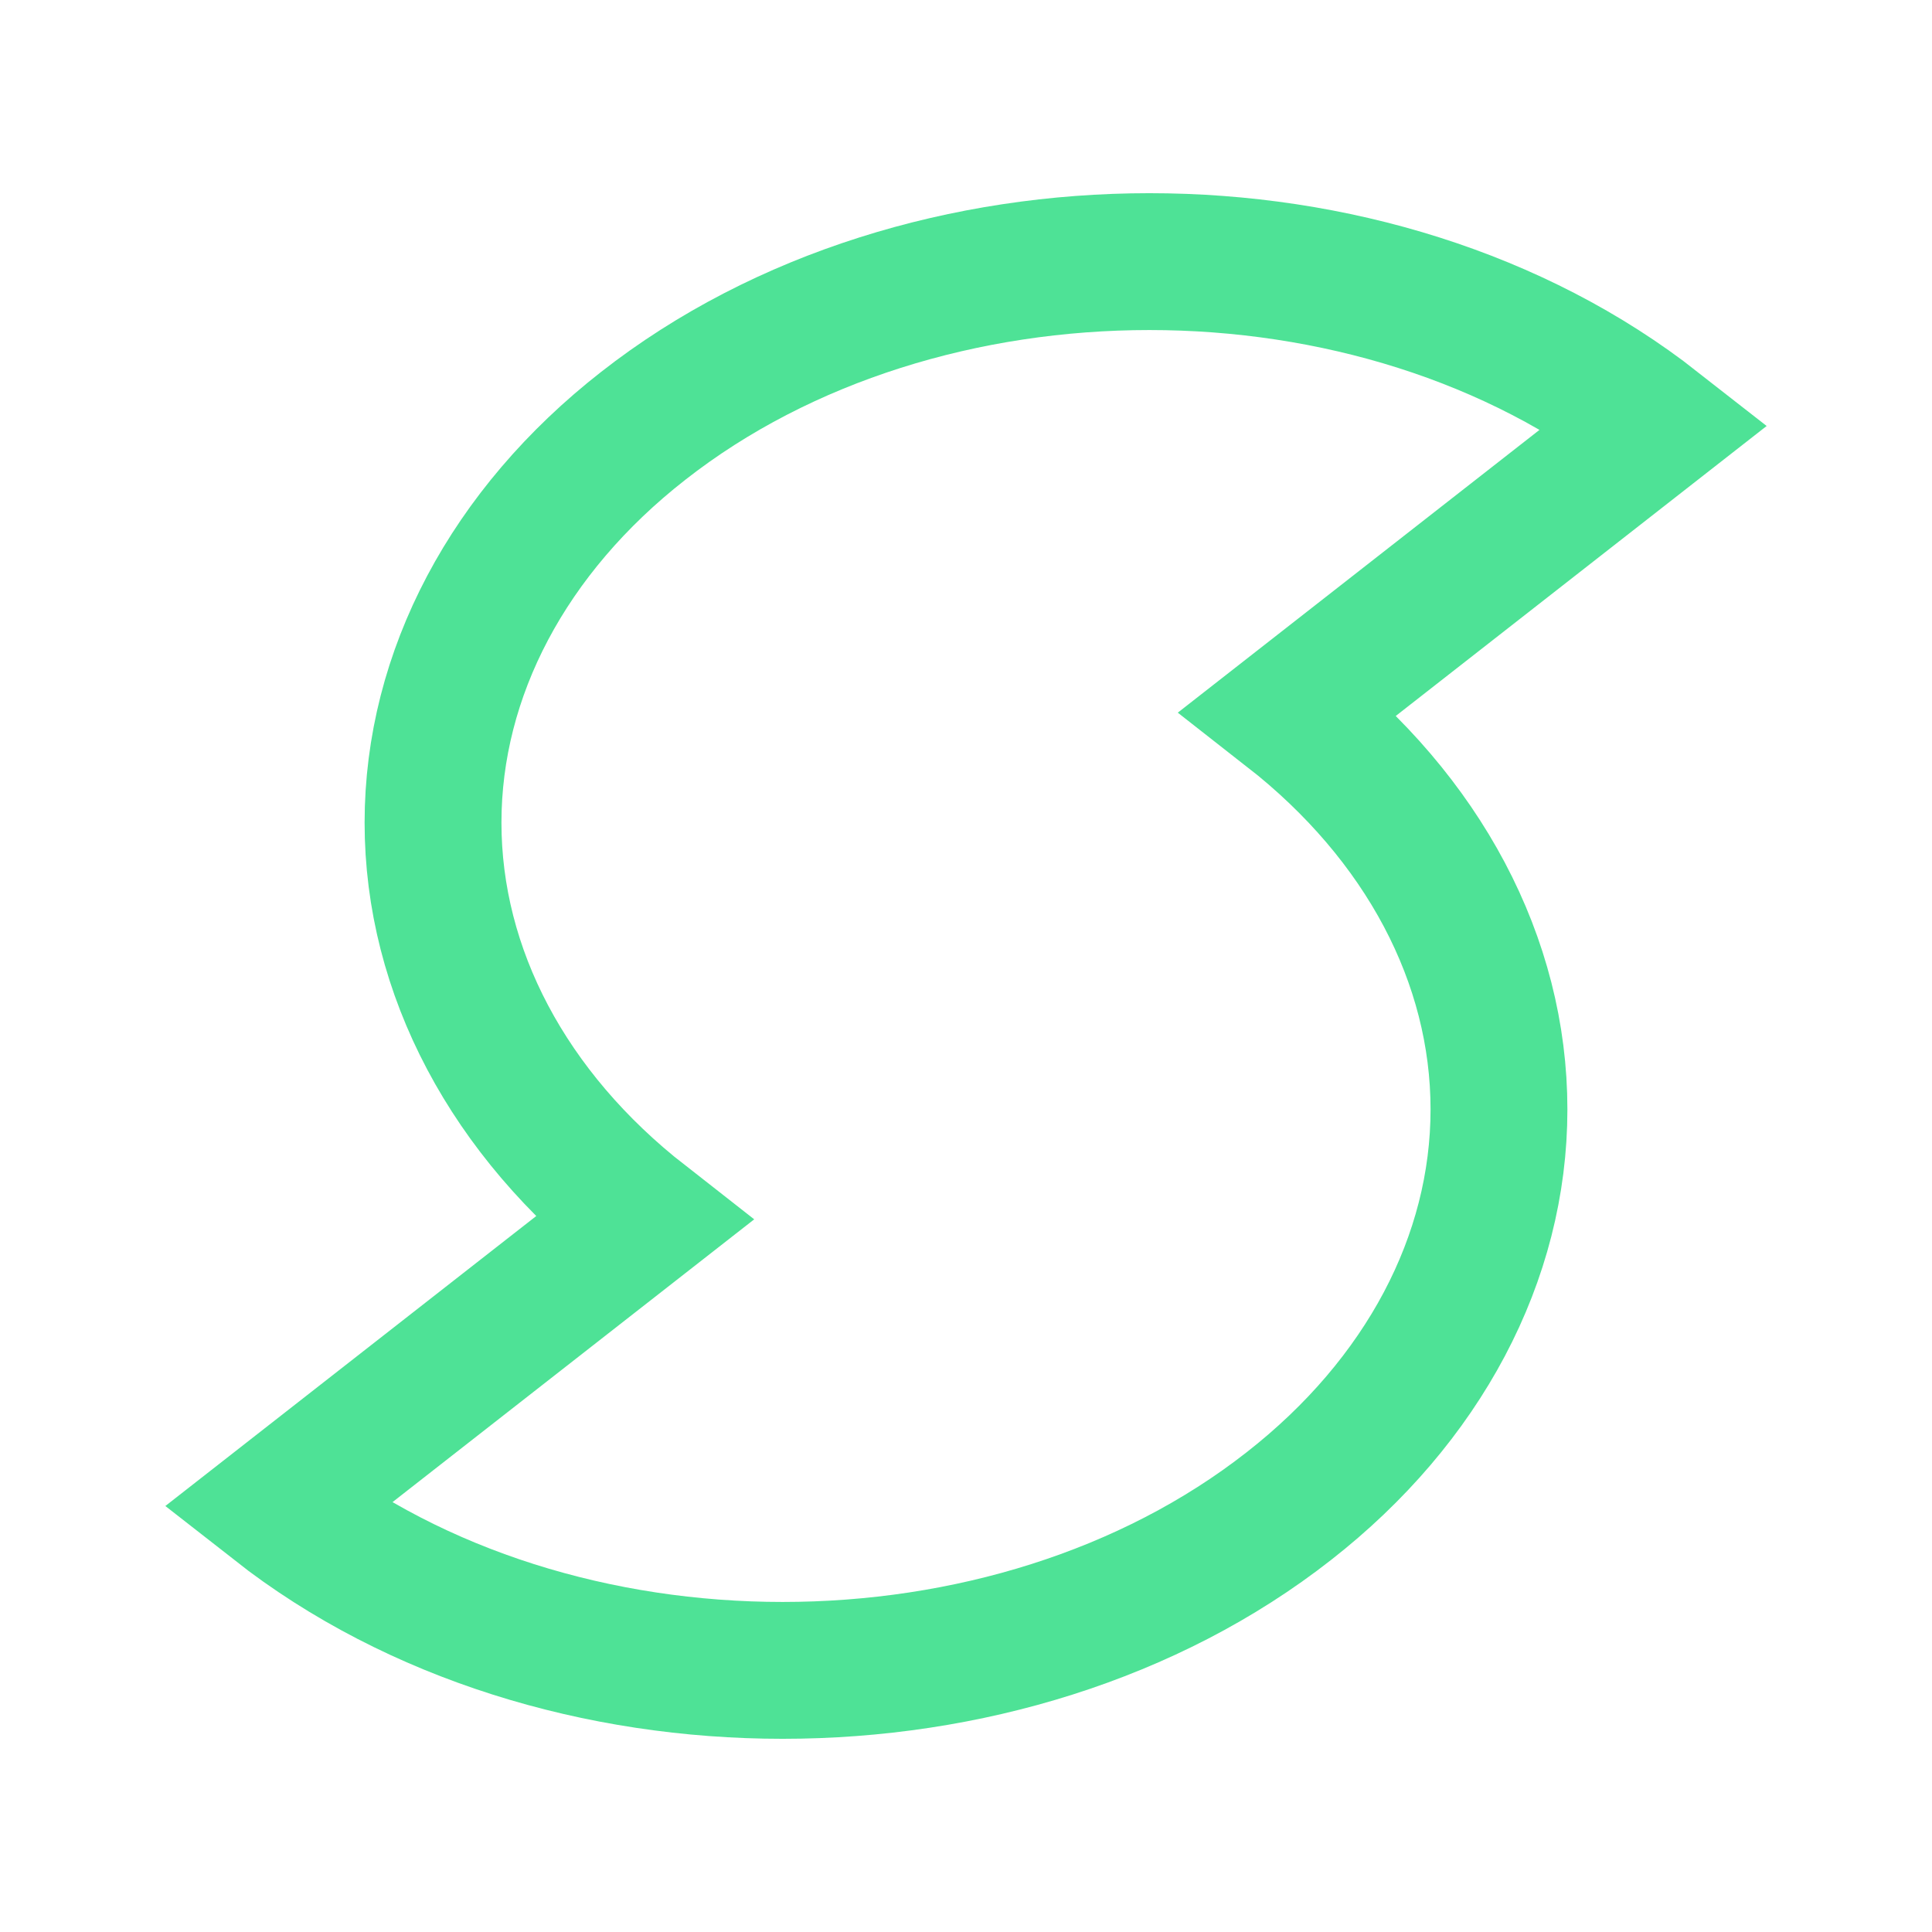
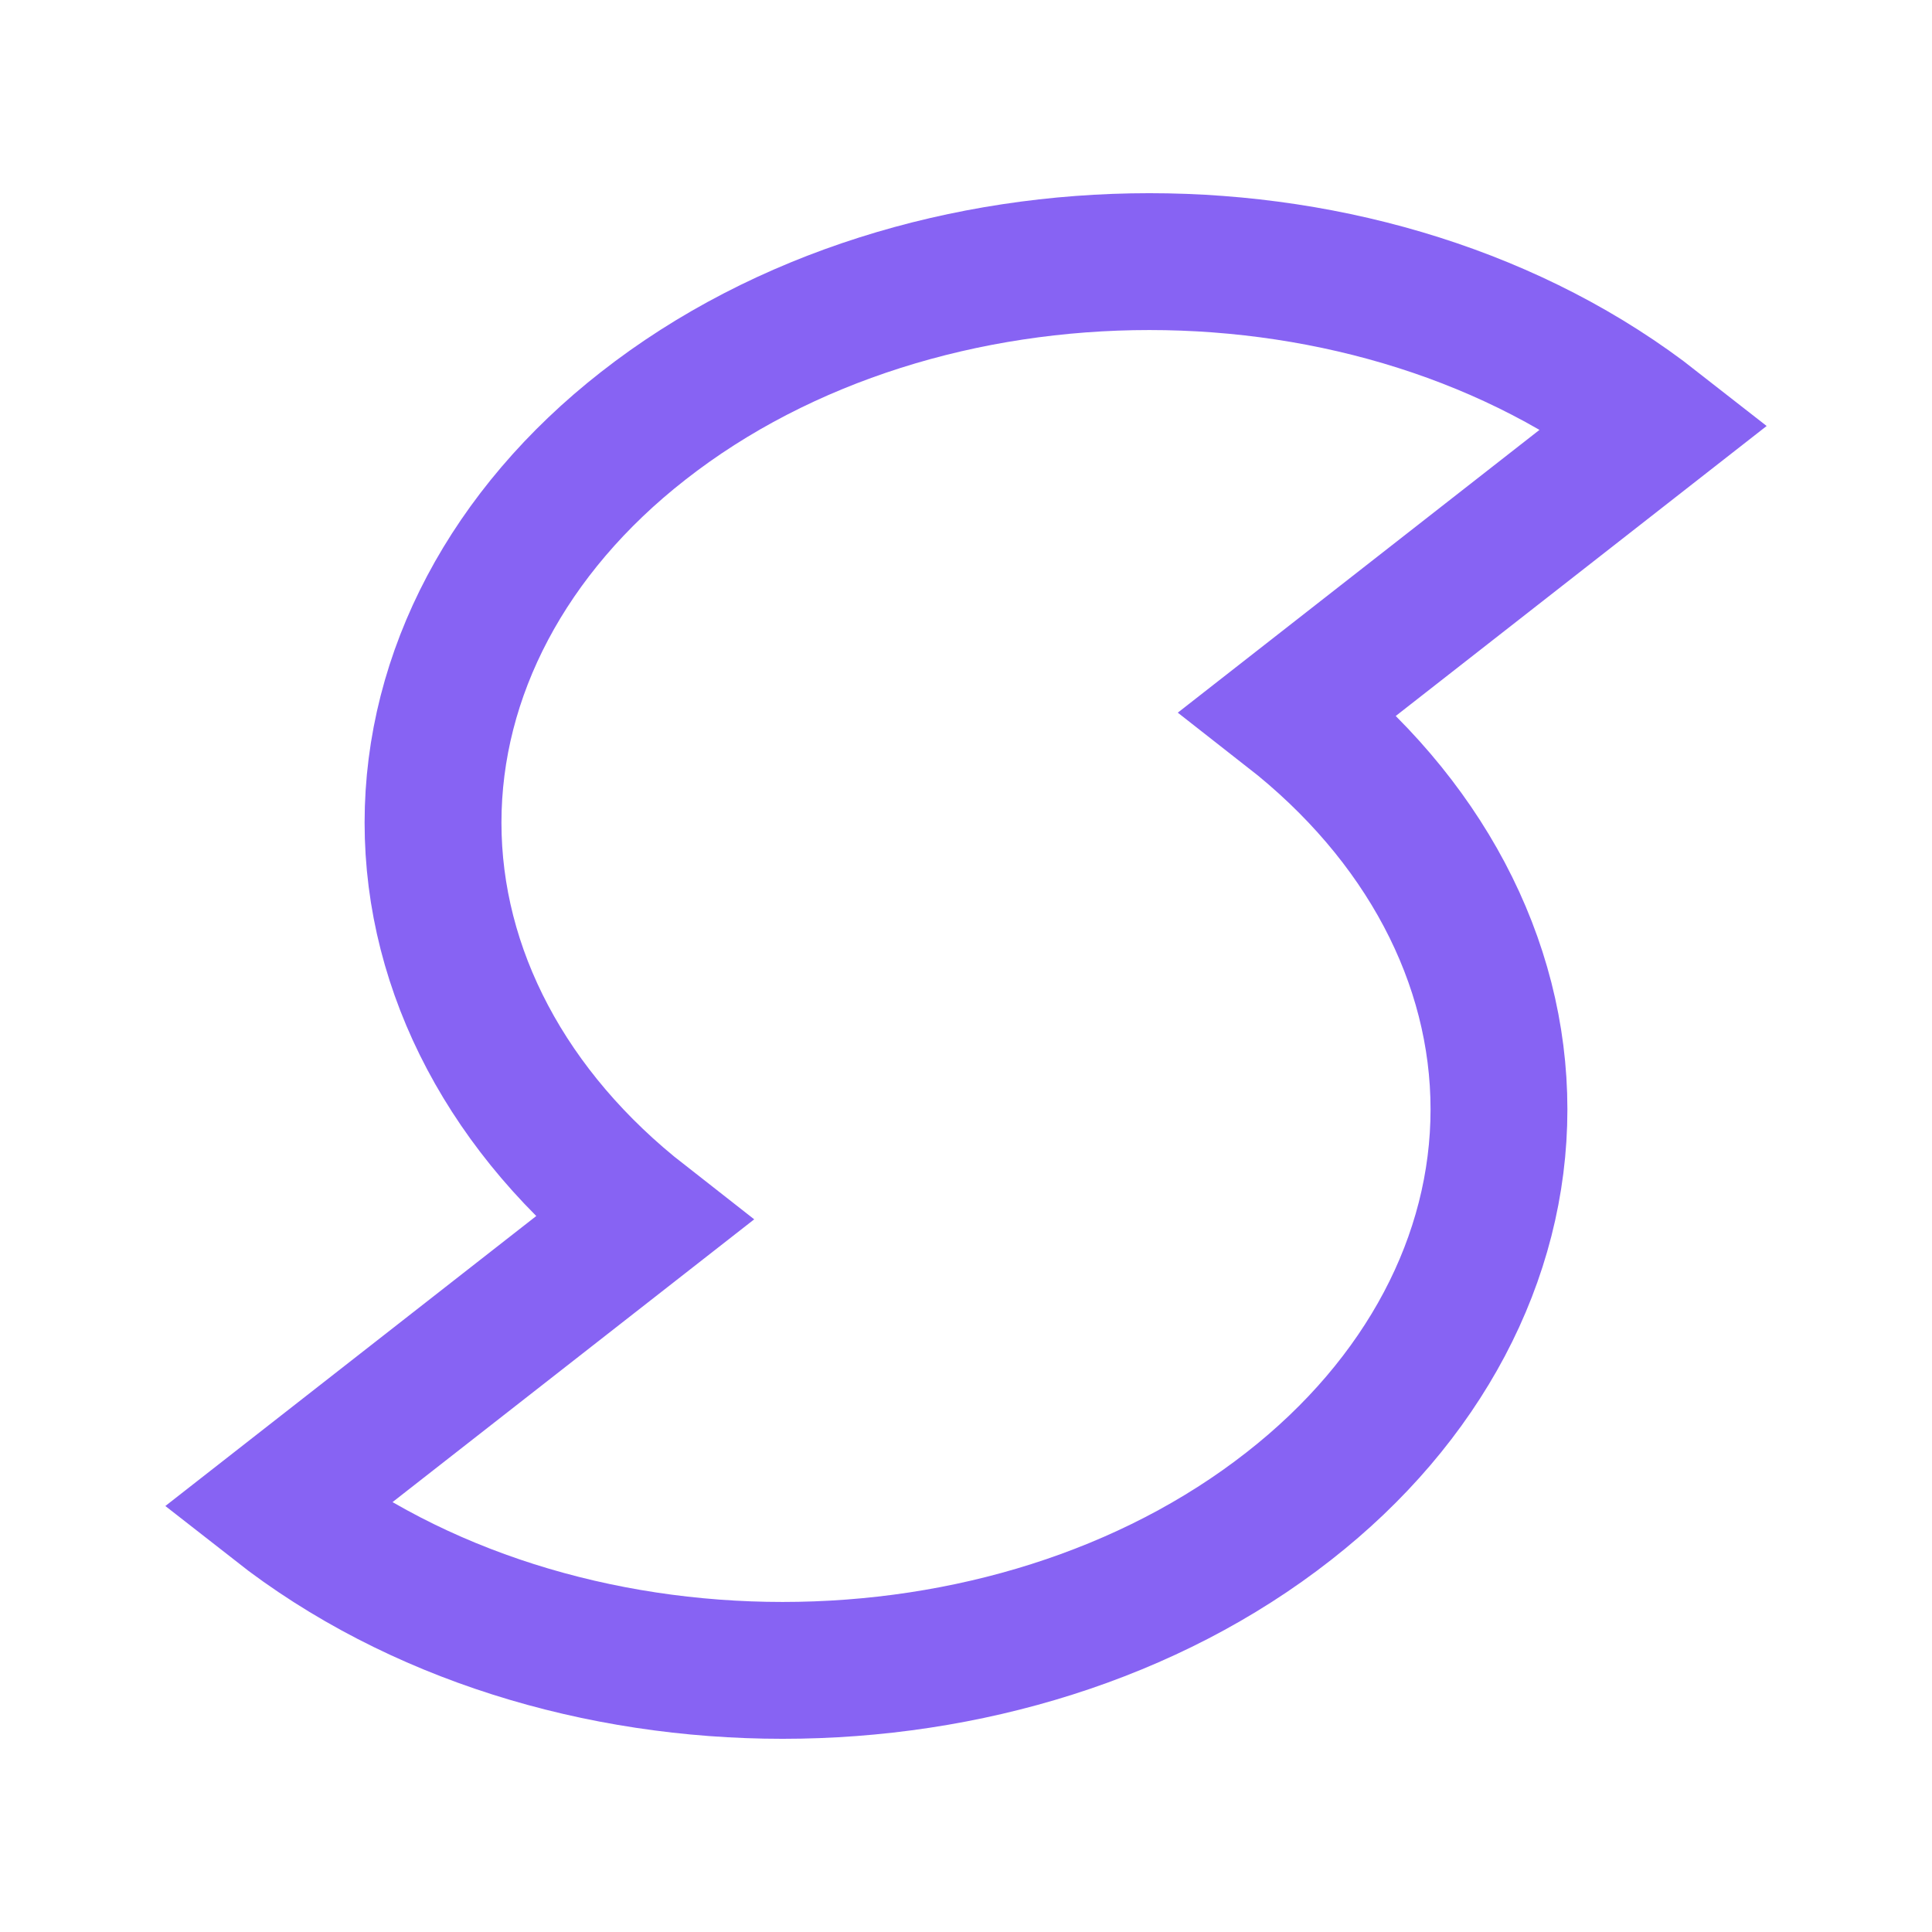
<svg xmlns="http://www.w3.org/2000/svg" viewBox="0 0 24 24" width="24" height="24" fill="none" role="img" aria-label="Skillry">
-   <path d="M7.989 15.147A8.891 6.963 0 0 1 7.989 5.291A8.891 6.963 0 0 1 20.567 5.291L16.011 8.853A8.891 6.963 0 0 1 16.011 18.709A8.891 6.963 0 0 1 3.433 18.709Z" stroke="#4EE296" stroke-width="1.7" fill="none" stroke-linejoin="miter" stroke-miterlimit="4">
+   <path d="M7.989 15.147A8.891 6.963 0 0 1 7.989 5.291A8.891 6.963 0 0 1 20.567 5.291L16.011 8.853A8.891 6.963 0 0 1 16.011 18.709A8.891 6.963 0 0 1 3.433 18.709Z" stroke="#8763f3" stroke-width="1.7" fill="none" stroke-linejoin="miter" stroke-miterlimit="4">
    <animate attributeName="d" values="M5.711 16.928A7.99 7.99 0 0 1 5.711 7.072A7.99 7.99 0 0 1 18.289 7.072L18.289 7.072A7.99 7.99 0 0 1 18.289 16.928A7.99 7.99 0 0 1 5.711 16.928Z;M5.716 16.924A7.994 7.985 0 0 1 5.716 7.068A7.994 7.985 0 0 1 18.294 7.068L18.284 7.076A7.994 7.985 0 0 1 18.284 16.932A7.994 7.985 0 0 1 5.706 16.932Z;M5.753 16.895A8.025 7.95 0 0 1 5.753 7.039A8.025 7.95 0 0 1 18.331 7.039L18.247 7.105A8.025 7.95 0 0 1 18.247 16.961A8.025 7.95 0 0 1 5.669 16.961Z;M5.853 16.816A8.108 7.855 0 0 1 5.853 6.961A8.108 7.855 0 0 1 18.431 6.961L18.147 7.184A8.108 7.855 0 0 1 18.147 17.039A8.108 7.855 0 0 1 5.569 17.039Z;M6.048 16.664A8.27 7.67 0 0 1 6.048 6.808A8.27 7.67 0 0 1 18.627 6.808L17.952 7.336A8.27 7.67 0 0 1 17.952 17.192A8.27 7.67 0 0 1 5.373 17.192Z;M6.37 16.412A8.538 7.366 0 0 1 6.37 6.557A8.538 7.366 0 0 1 18.948 6.557L17.63 7.588A8.538 7.366 0 0 1 17.63 17.443A8.538 7.366 0 0 1 5.052 17.443Z;M6.85 16.037A8.891 6.963 0 0 1 6.85 6.182A8.891 6.963 0 0 1 19.428 6.182L17.15 7.963A8.891 6.963 0 0 1 17.15 17.818A8.891 6.963 0 0 1 4.572 17.818Z;M7.33 15.662A8.891 6.963 0 0 1 7.33 5.807A8.891 6.963 0 0 1 19.908 5.807L16.67 8.338A8.891 6.963 0 0 1 16.67 18.193A8.891 6.963 0 0 1 4.092 18.193Z;M7.651 15.411A8.891 6.963 0 0 1 7.651 5.555A8.891 6.963 0 0 1 20.229 5.555L16.349 8.589A8.891 6.963 0 0 1 16.349 18.445A8.891 6.963 0 0 1 3.771 18.445Z;M7.846 15.258A8.891 6.963 0 0 1 7.846 5.403A8.891 6.963 0 0 1 20.424 5.403L16.154 8.742A8.891 6.963 0 0 1 16.154 18.597A8.891 6.963 0 0 1 3.576 18.597Z;M7.946 15.18A8.891 6.963 0 0 1 7.946 5.324A8.891 6.963 0 0 1 20.525 5.324L16.054 8.82A8.891 6.963 0 0 1 16.054 18.676A8.891 6.963 0 0 1 3.475 18.676Z;M7.983 15.151A8.891 6.963 0 0 1 7.983 5.295A8.891 6.963 0 0 1 20.562 5.295L16.017 8.849A8.891 6.963 0 0 1 16.017 18.705A8.891 6.963 0 0 1 3.438 18.705Z;M7.989 15.147A8.891 6.963 0 0 1 7.989 5.291A8.891 6.963 0 0 1 20.567 5.291L16.011 8.853A8.891 6.963 0 0 1 16.011 18.709A8.891 6.963 0 0 1 3.433 18.709Z" dur="1.5s" begin="0s" calcMode="linear" fill="freeze" />
  </path>
</svg>
